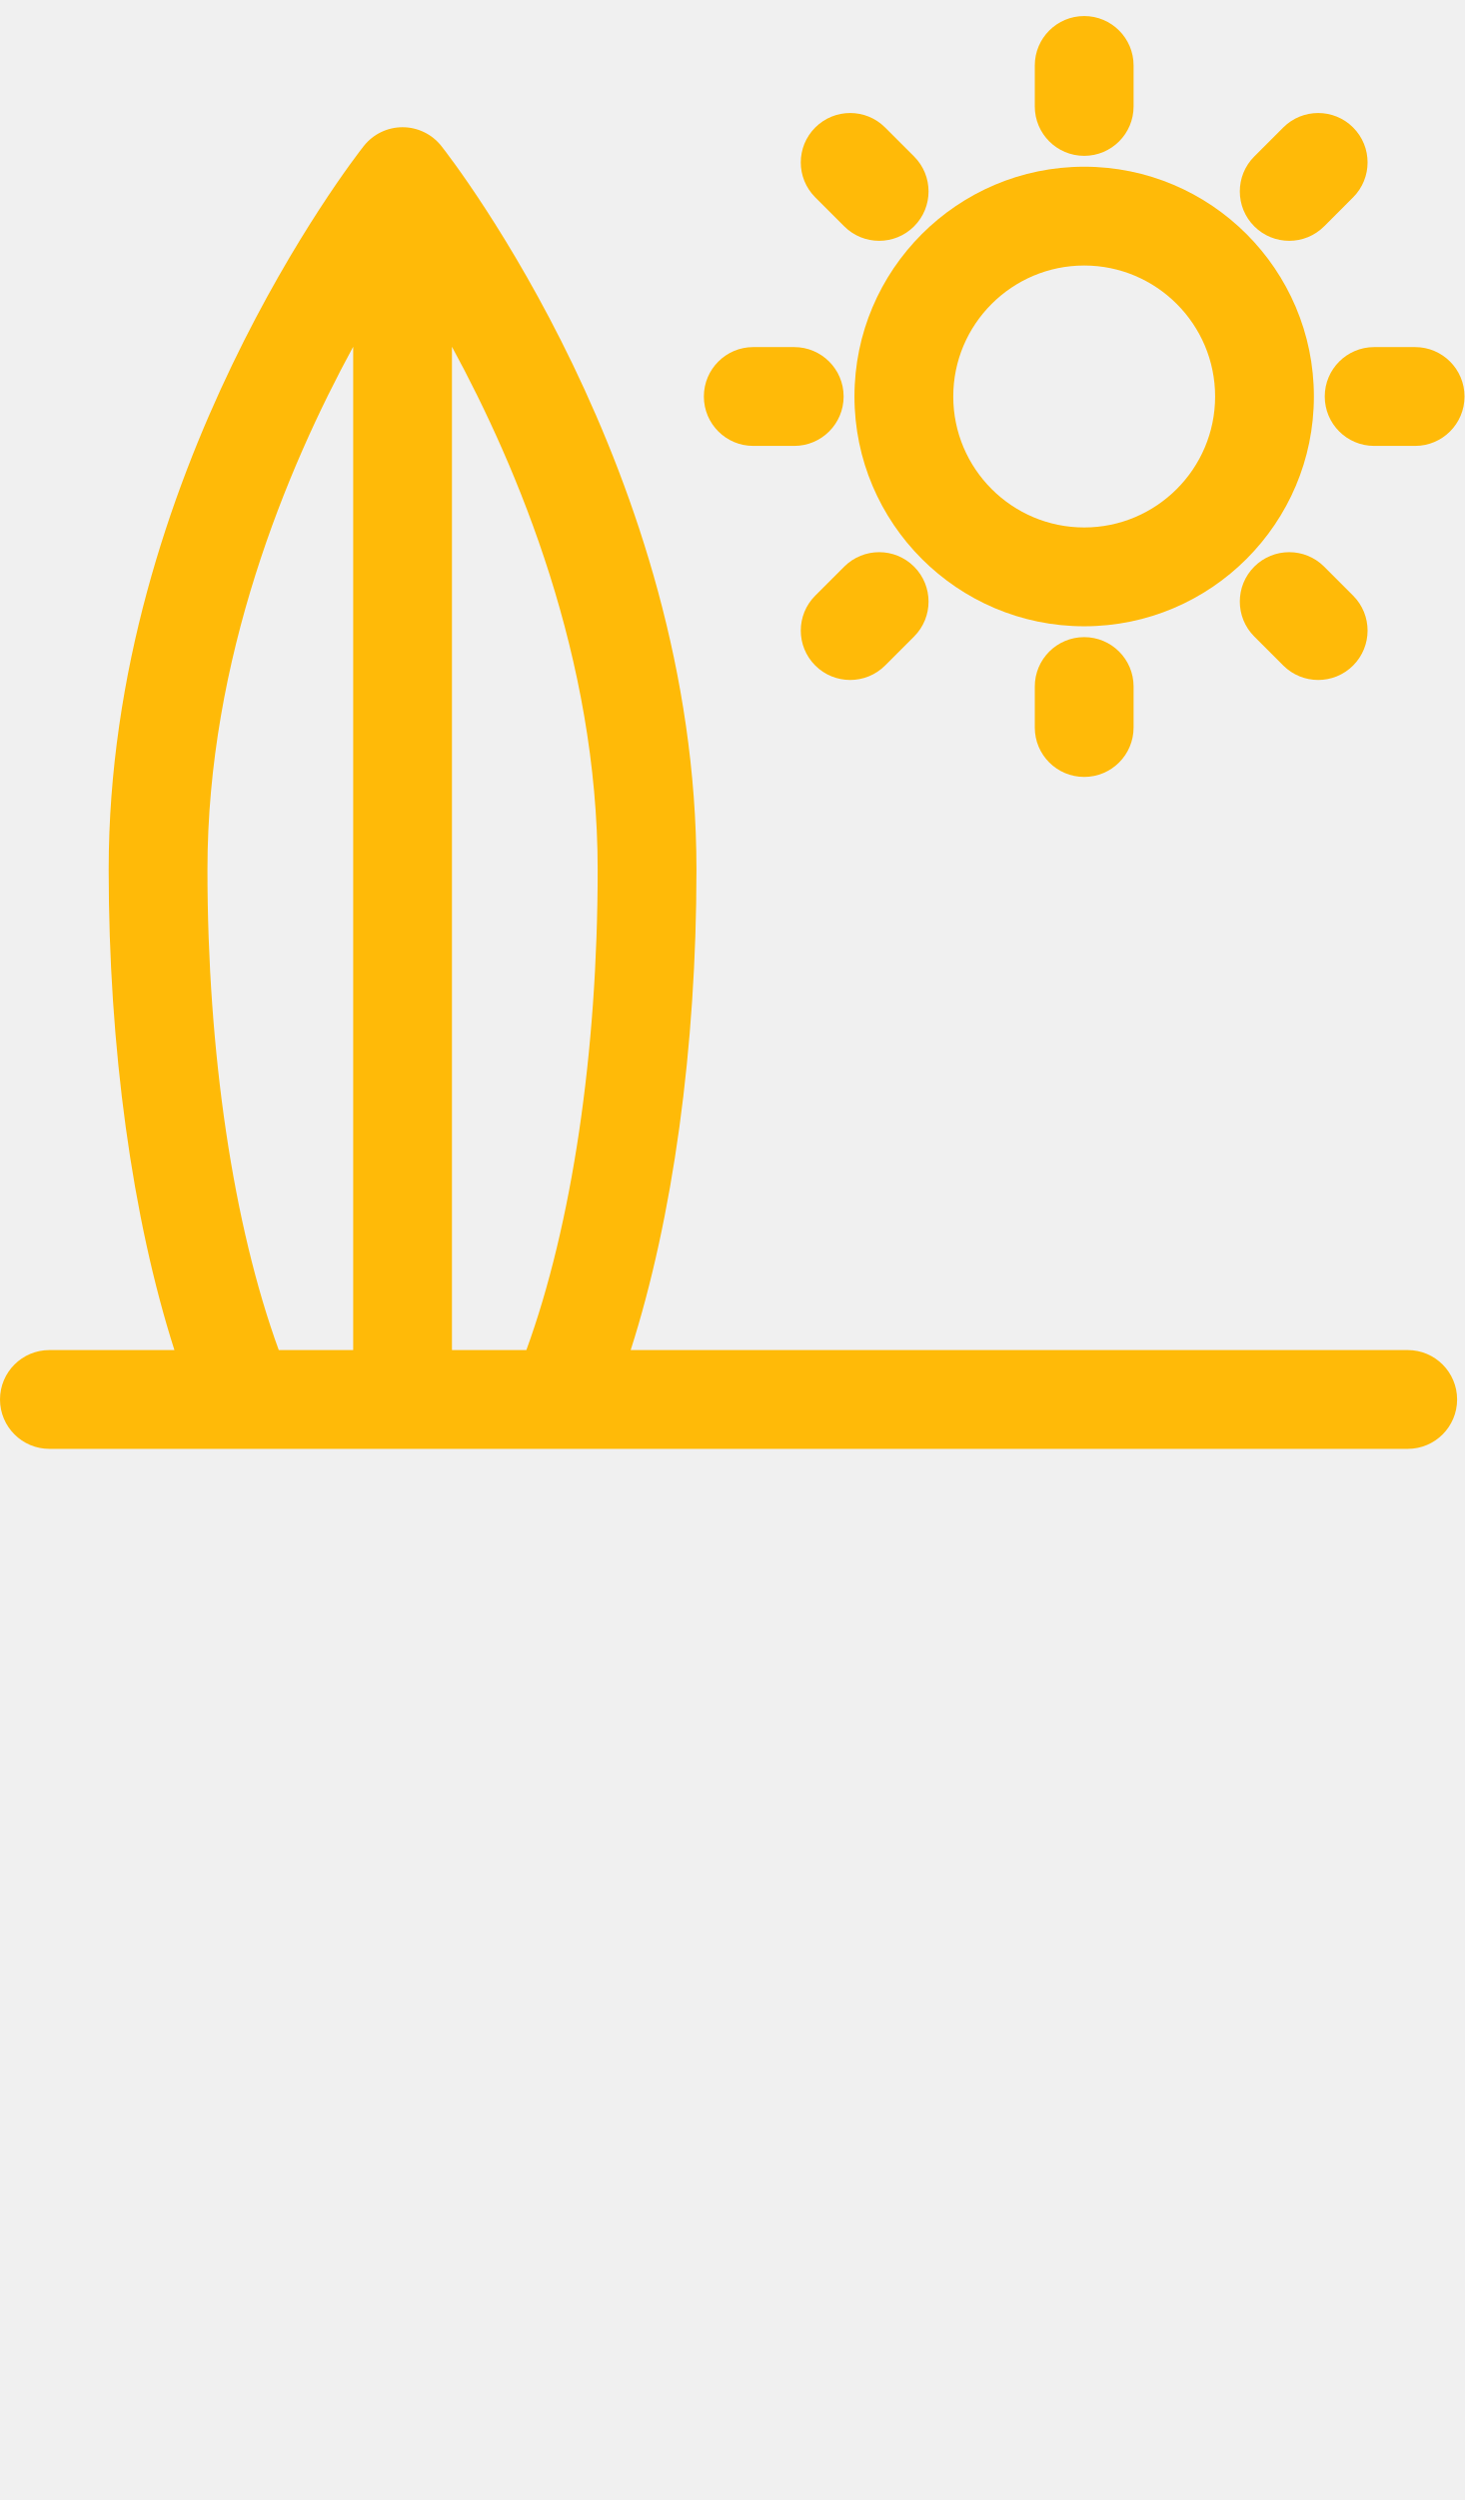
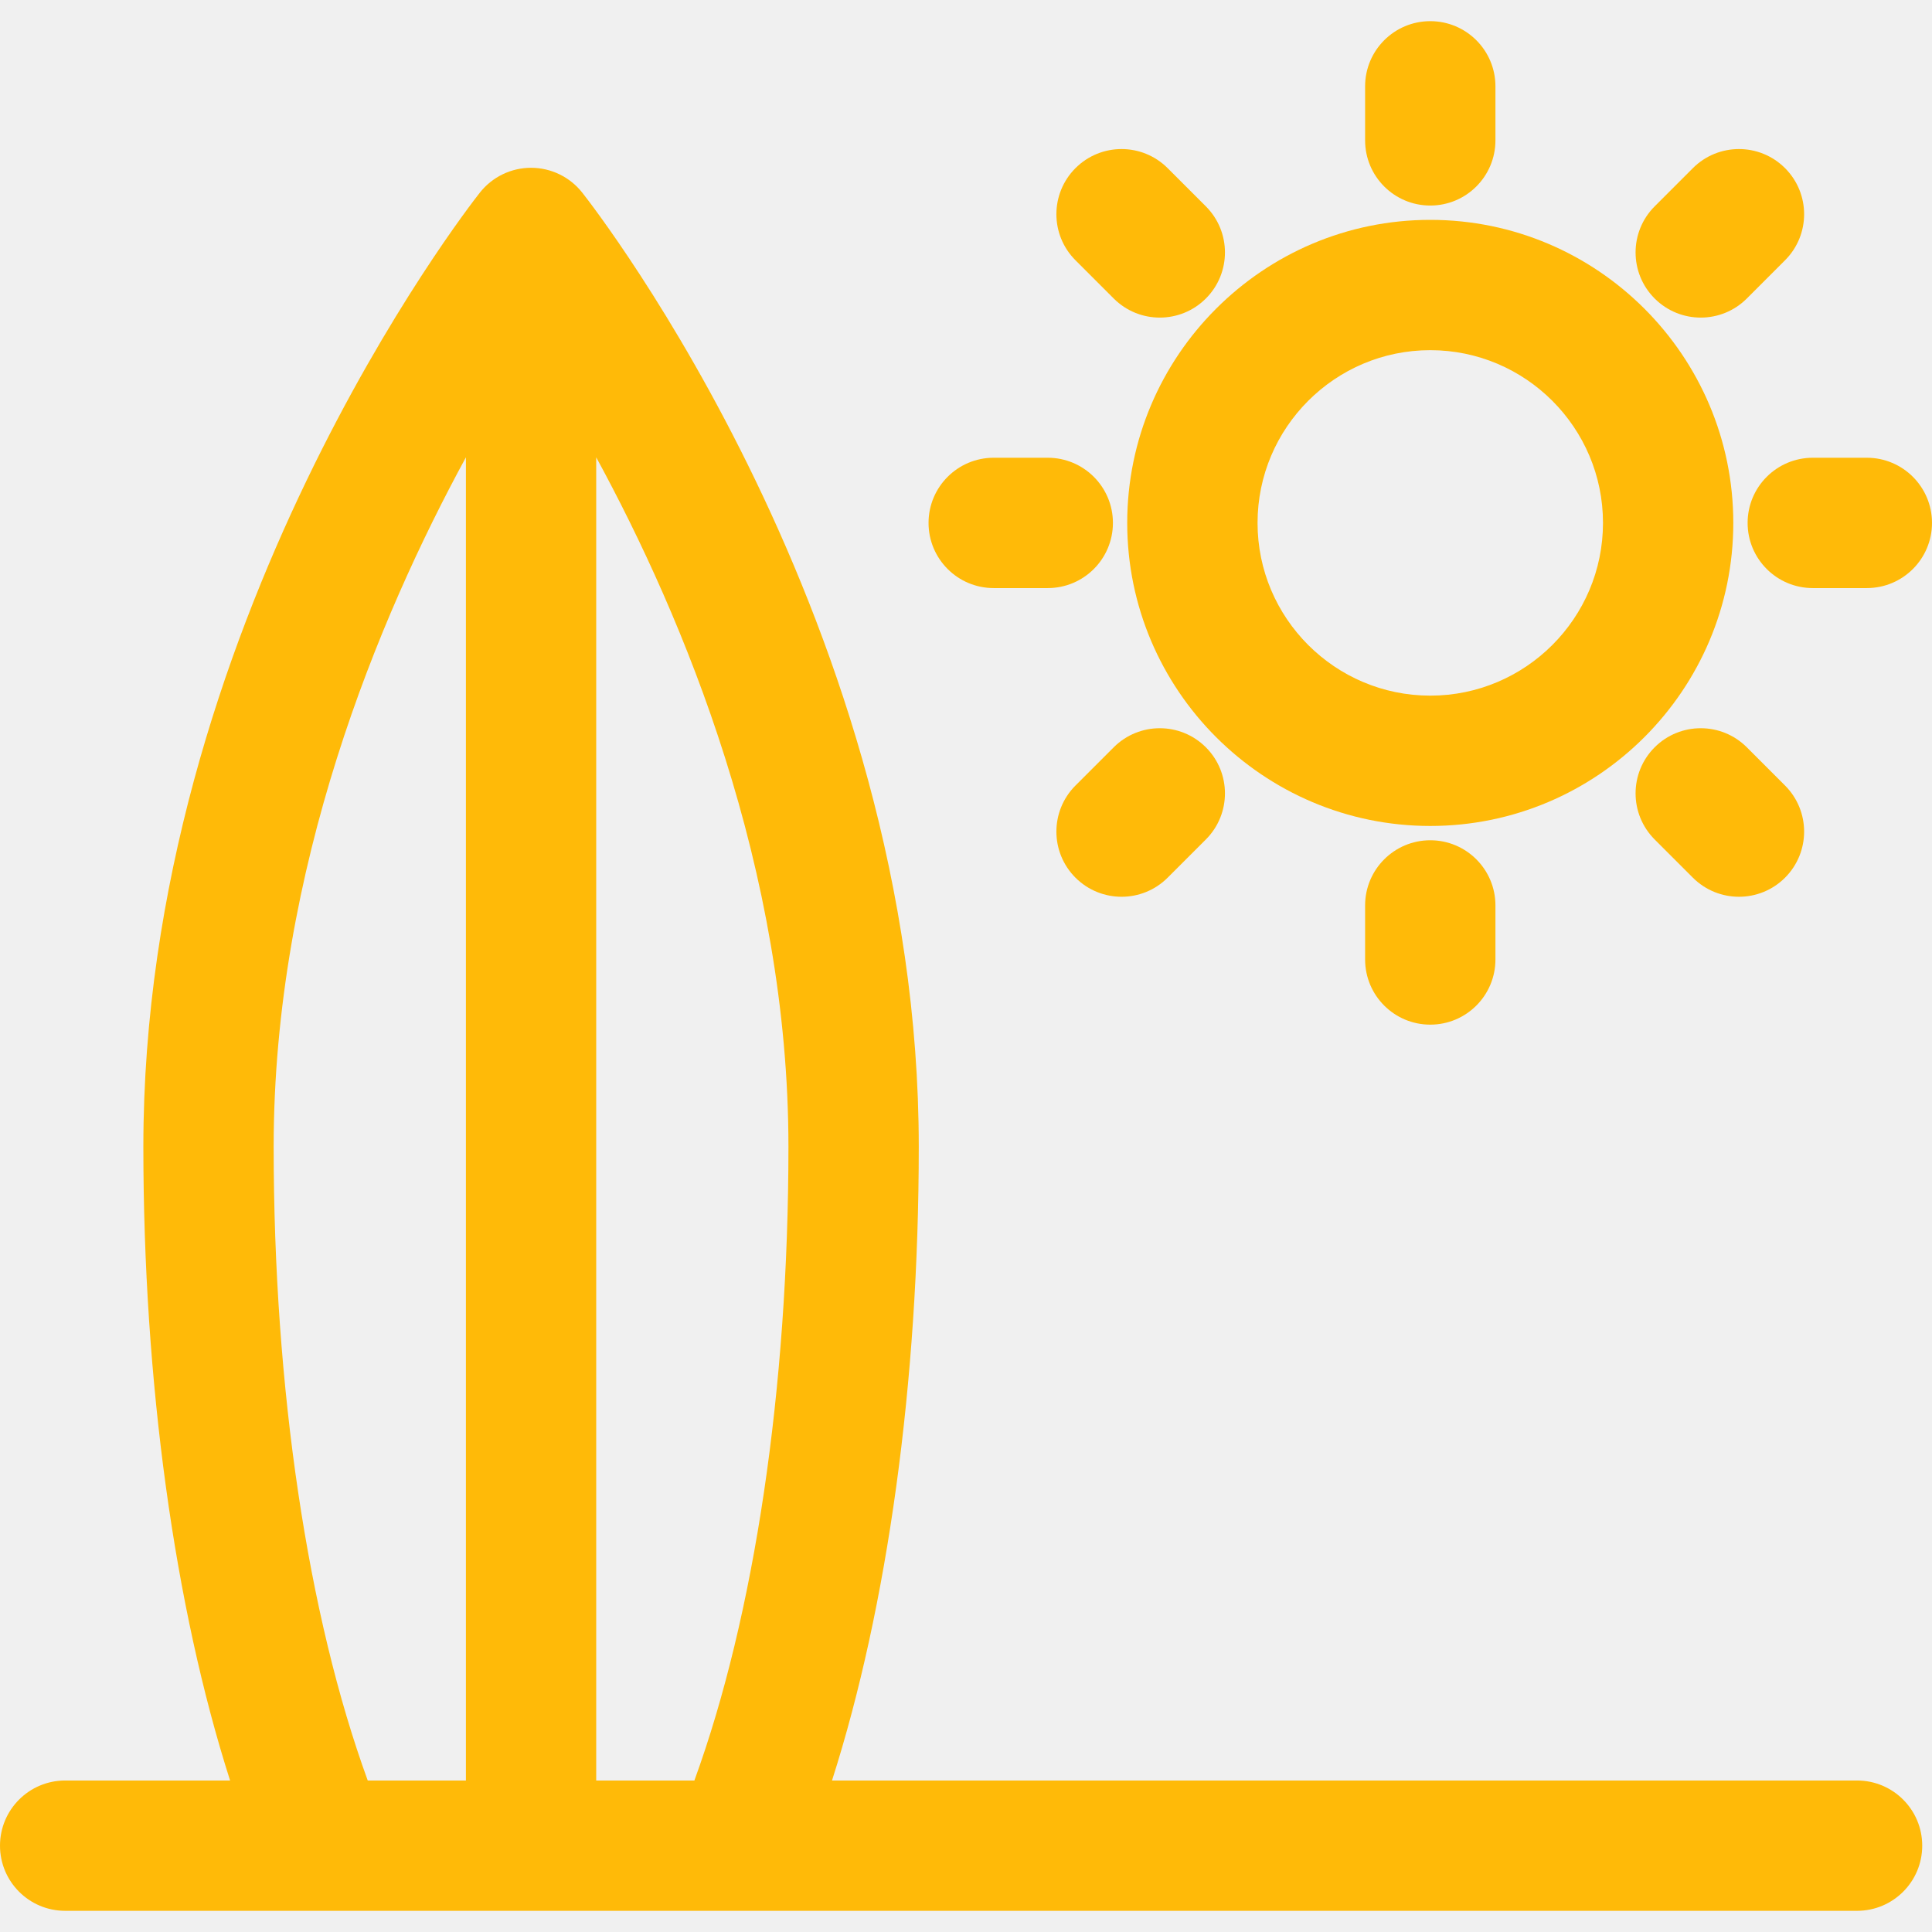
- <svg xmlns="http://www.w3.org/2000/svg" width="85" height="145" viewBox="0 0 85 145" fill="none">
-   <g clip-path="url(#clip0_14_477)">
+ <svg xmlns="http://www.w3.org/2000/svg" width="85" height="85" viewBox="0 0 85 85" fill="none">
+   <g clip-path="url(#clip0_20_2)">
    <path d="M81.703 78.335H36.605C39.05 70.689 40.422 60.797 40.422 50.455C40.422 27.519 26.22 9.241 25.616 8.474C25.072 7.785 24.242 7.382 23.364 7.382C22.486 7.382 21.656 7.785 21.113 8.474C20.508 9.241 6.307 27.52 6.307 50.455C6.307 60.797 7.678 70.689 10.123 78.335H2.867C1.284 78.335 0 79.618 0 81.202C0 82.785 1.284 84.068 2.867 84.068H81.703C83.287 84.068 84.57 82.785 84.57 81.202C84.57 79.618 83.286 78.335 81.703 78.335ZM30.55 78.335H26.231V20.12C30.079 27.191 34.688 38.215 34.688 50.455C34.688 61.075 33.191 71.093 30.55 78.335ZM12.04 50.455C12.04 38.214 16.65 27.19 20.498 20.12V78.335H16.179C13.538 71.093 12.04 61.075 12.04 50.455Z" fill="#FFBA08" />
    <path d="M76.258 23.006C76.258 15.654 70.278 9.673 62.926 9.673C55.574 9.673 49.593 15.654 49.593 23.006C49.593 30.358 55.574 36.339 62.926 36.339C70.278 36.339 76.258 30.358 76.258 23.006ZM62.926 30.605C58.736 30.605 55.327 27.196 55.327 23.006C55.327 18.816 58.736 15.406 62.926 15.406C67.116 15.406 70.525 18.816 70.525 23.006C70.525 27.196 67.116 30.605 62.926 30.605Z" fill="#FFBA08" />
    <path d="M62.926 9.043C64.509 9.043 65.793 7.76 65.793 6.176V3.798C65.793 2.215 64.509 0.931 62.926 0.931C61.343 0.931 60.059 2.215 60.059 3.798V6.176C60.059 7.76 61.343 9.043 62.926 9.043Z" fill="#FFBA08" />
    <path d="M60.059 39.835V42.213C60.059 43.797 61.343 45.08 62.926 45.08C64.509 45.08 65.793 43.797 65.793 42.213V39.835C65.793 38.251 64.509 36.968 62.926 36.968C61.343 36.968 60.059 38.252 60.059 39.835Z" fill="#FFBA08" />
    <path d="M76.888 23.006C76.888 24.589 78.171 25.873 79.755 25.873H82.133C83.716 25.873 85 24.589 85 23.006C85 21.423 83.716 20.139 82.133 20.139H79.755C78.172 20.139 76.888 21.423 76.888 23.006Z" fill="#FFBA08" />
    <path d="M43.718 25.873H46.097C47.68 25.873 48.964 24.589 48.964 23.006C48.964 21.423 47.68 20.139 46.097 20.139H43.718C42.135 20.139 40.852 21.423 40.852 23.006C40.852 24.589 42.135 25.873 43.718 25.873Z" fill="#FFBA08" />
    <path d="M74.826 13.973C75.559 13.973 76.293 13.693 76.853 13.133L78.534 11.451C79.654 10.332 79.654 8.516 78.534 7.397C77.415 6.278 75.6 6.278 74.48 7.397L72.798 9.079C71.679 10.199 71.679 12.014 72.798 13.133C73.358 13.693 74.092 13.973 74.826 13.973Z" fill="#FFBA08" />
    <path d="M48.999 32.878L47.317 34.56C46.197 35.68 46.197 37.495 47.317 38.615C47.877 39.174 48.61 39.454 49.344 39.454C50.078 39.454 50.811 39.174 51.371 38.615L53.053 36.933C54.173 35.813 54.173 33.998 53.053 32.878C51.934 31.759 50.119 31.759 48.999 32.878Z" fill="#FFBA08" />
    <path d="M74.48 38.615C75.04 39.174 75.774 39.454 76.507 39.454C77.241 39.454 77.975 39.174 78.534 38.615C79.654 37.495 79.654 35.68 78.534 34.56L76.853 32.878C75.733 31.759 73.918 31.759 72.798 32.878C71.679 33.998 71.679 35.813 72.798 36.933L74.48 38.615Z" fill="#FFBA08" />
    <path d="M48.999 13.133C49.559 13.693 50.292 13.973 51.026 13.973C51.76 13.973 52.493 13.693 53.053 13.133C54.173 12.014 54.173 10.199 53.053 9.079L51.371 7.397C50.251 6.278 48.437 6.278 47.317 7.397C46.197 8.517 46.197 10.332 47.317 11.451L48.999 13.133Z" fill="#FFBA08" />
  </g>
  <defs>
-     <clipPath id="clip0_14_477">
+     <clipPath id="clip0_20_2">
      <rect width="85" height="85" fill="white" />
    </clipPath>
  </defs>
</svg>
